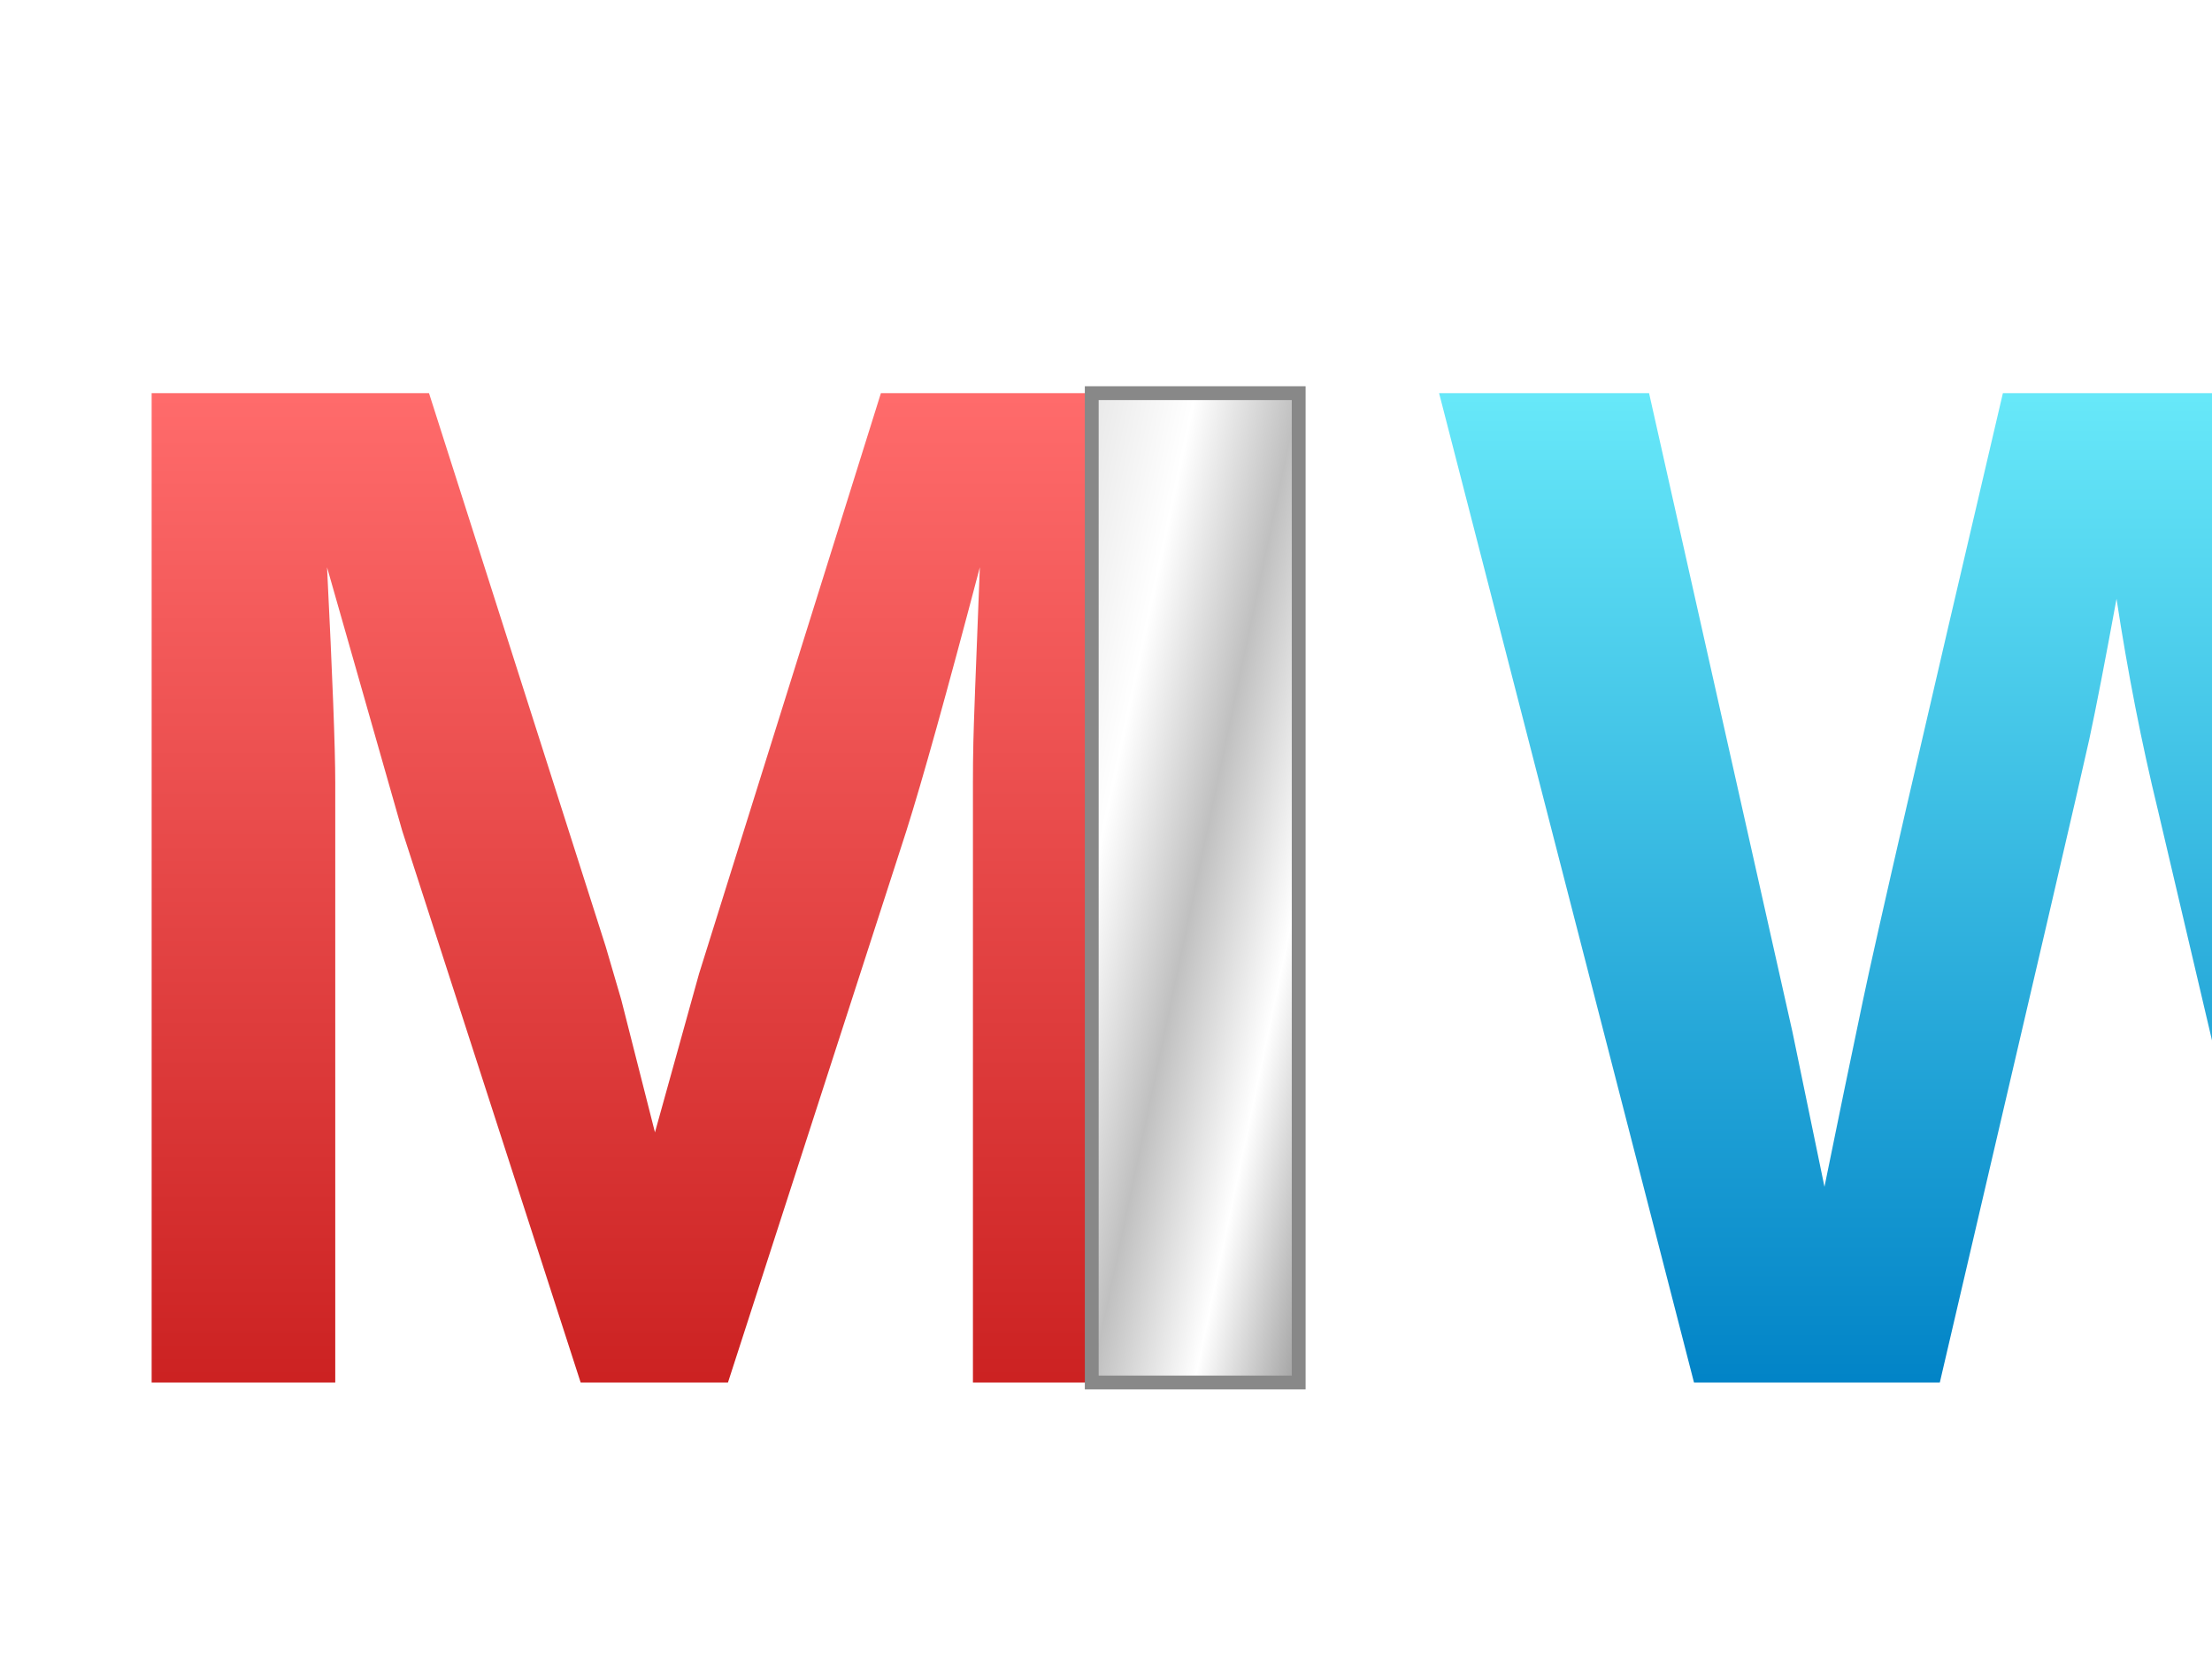
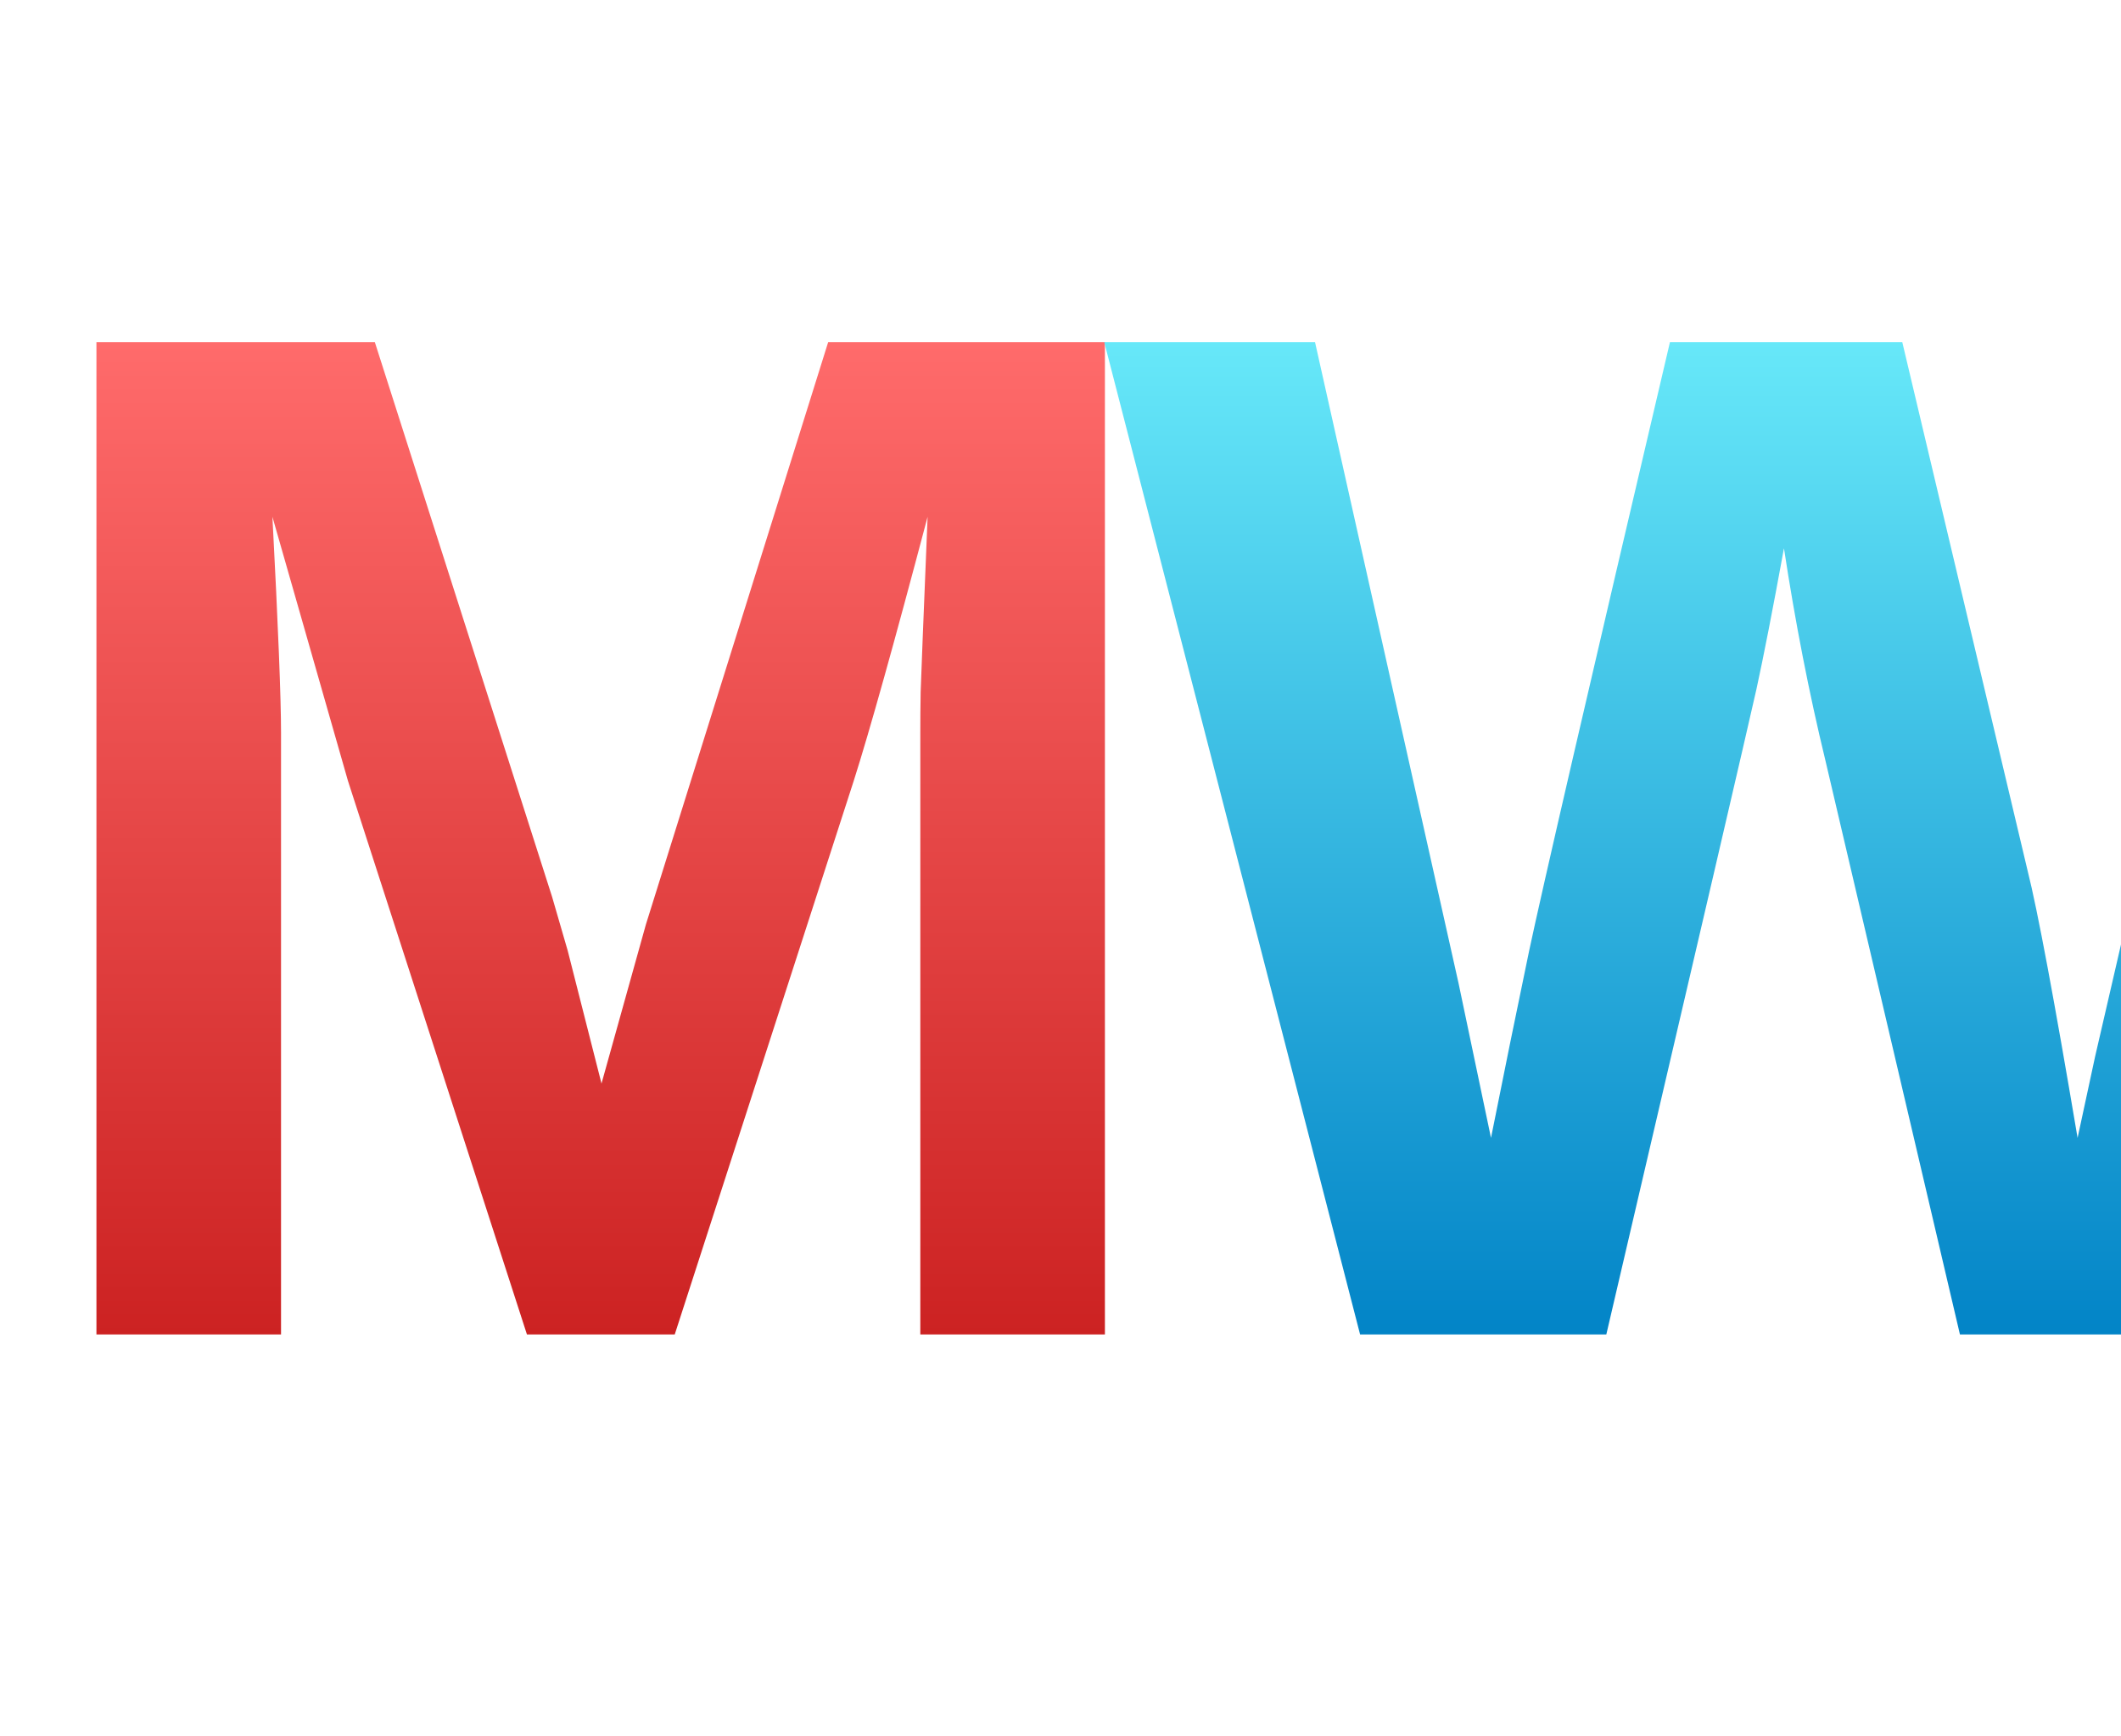
- <svg xmlns="http://www.w3.org/2000/svg" viewBox="0 0 80 60" width="80" height="60">
+ <svg xmlns="http://www.w3.org/2000/svg" viewBox="0 0 100 80" width="44" height="36">
  <defs>
-     <linearGradient id="chrome" x1="0%" y1="0%" x2="100%" y2="100%">
-       <stop offset="0%" stop-color="#e8e8e8" />
-       <stop offset="25%" stop-color="#ffffff" />
-       <stop offset="50%" stop-color="#c0c0c0" />
-       <stop offset="75%" stop-color="#ffffff" />
-       <stop offset="100%" stop-color="#a0a0a0" />
-     </linearGradient>
    <linearGradient id="redG" x1="0%" y1="0%" x2="0%" y2="100%">
      <stop offset="0%" stop-color="#ff6b6b" />
      <stop offset="100%" stop-color="#cc2222" />
    </linearGradient>
    <linearGradient id="blueG" x1="0%" y1="0%" x2="0%" y2="100%">
      <stop offset="0%" stop-color="#67e8f9" />
      <stop offset="100%" stop-color="#0284c7" />
    </linearGradient>
  </defs>
-   <text x="2" y="50" font-family="Arial Black, Arial, sans-serif" font-weight="900" font-size="52" fill="url(#redG)">M</text>
-   <text x="36" y="50" font-family="Arial Black, Arial, sans-serif" font-weight="900" font-size="52" fill="url(#chrome)" stroke="#888" stroke-width="0.5">I</text>
-   <text x="52" y="50" font-family="Arial Black, Arial, sans-serif" font-weight="900" font-size="52" fill="url(#blueG)">W</text>
+   <text x="0" y="62" font-family="Arial Black, Arial, sans-serif" font-weight="900" font-size="68" fill="url(#redG)">M</text>
+   <text x="52" y="62" font-family="Arial Black, Arial, sans-serif" font-weight="900" font-size="68" fill="url(#blueG)">W</text>
</svg>
